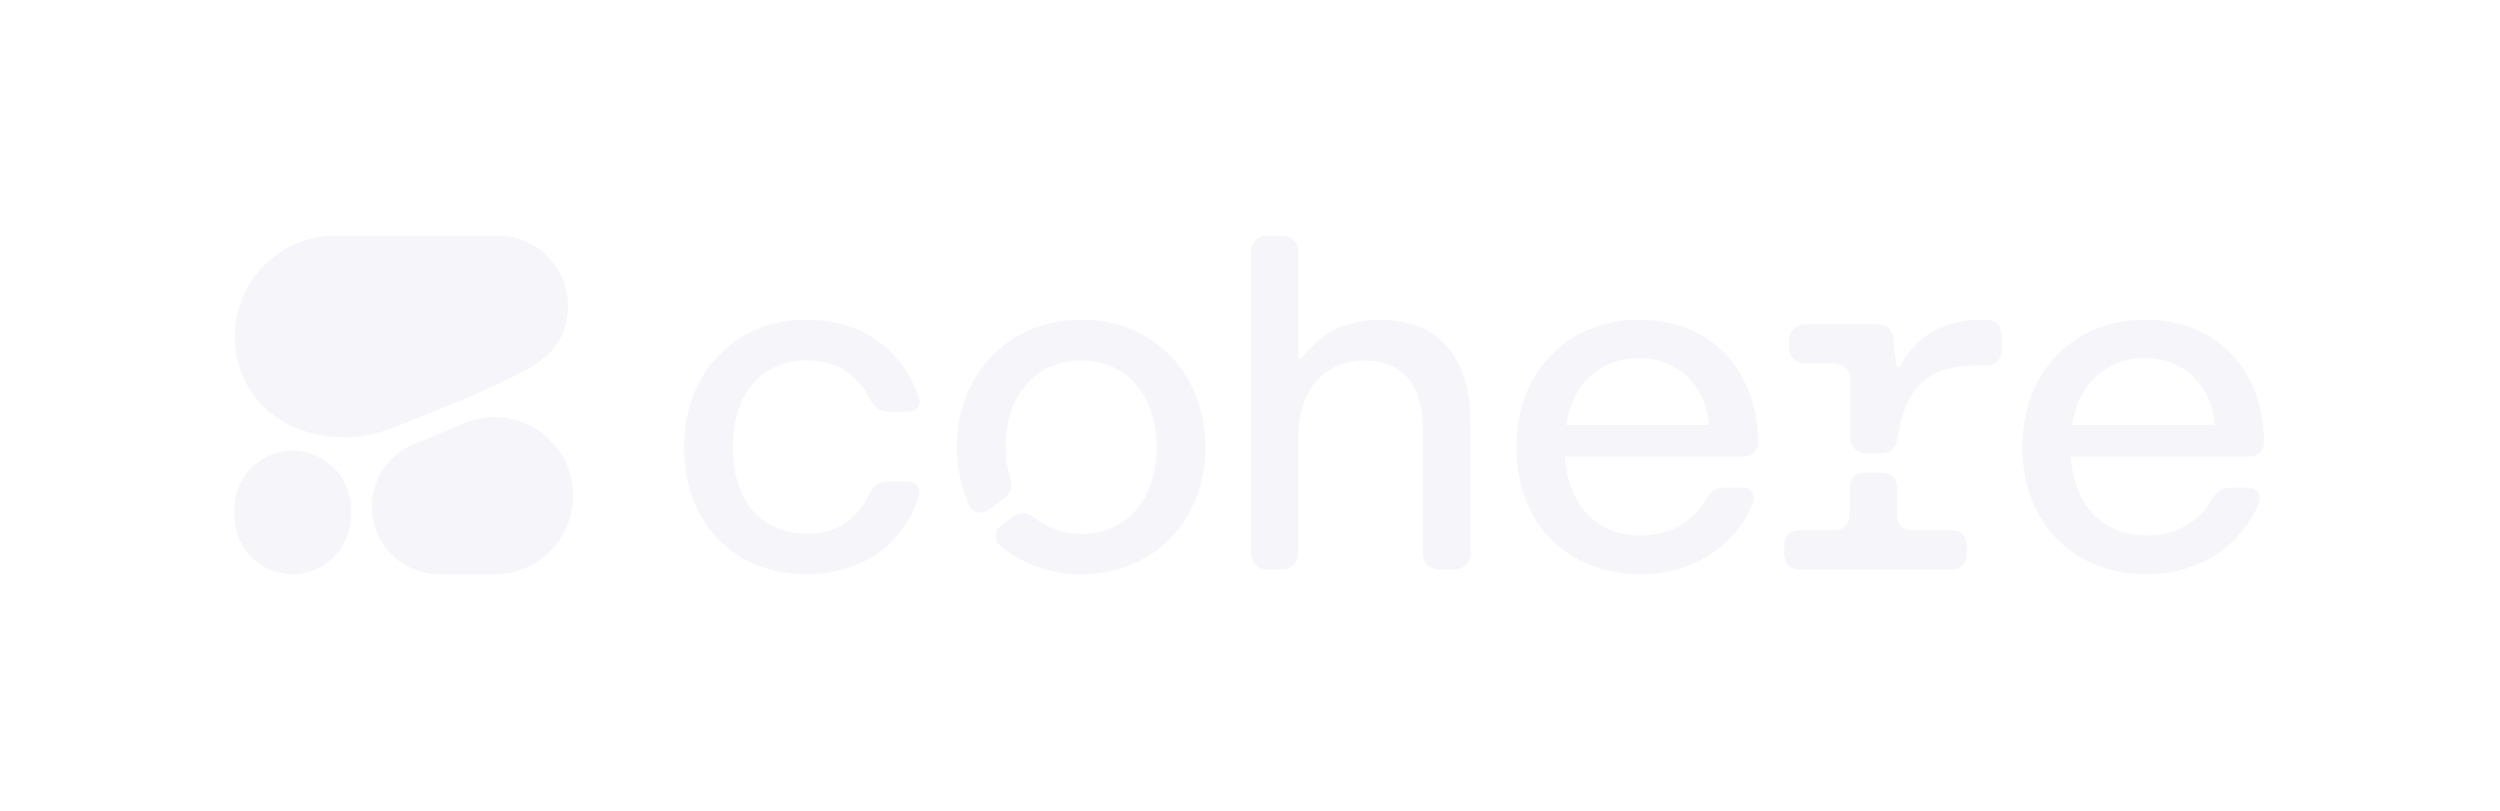
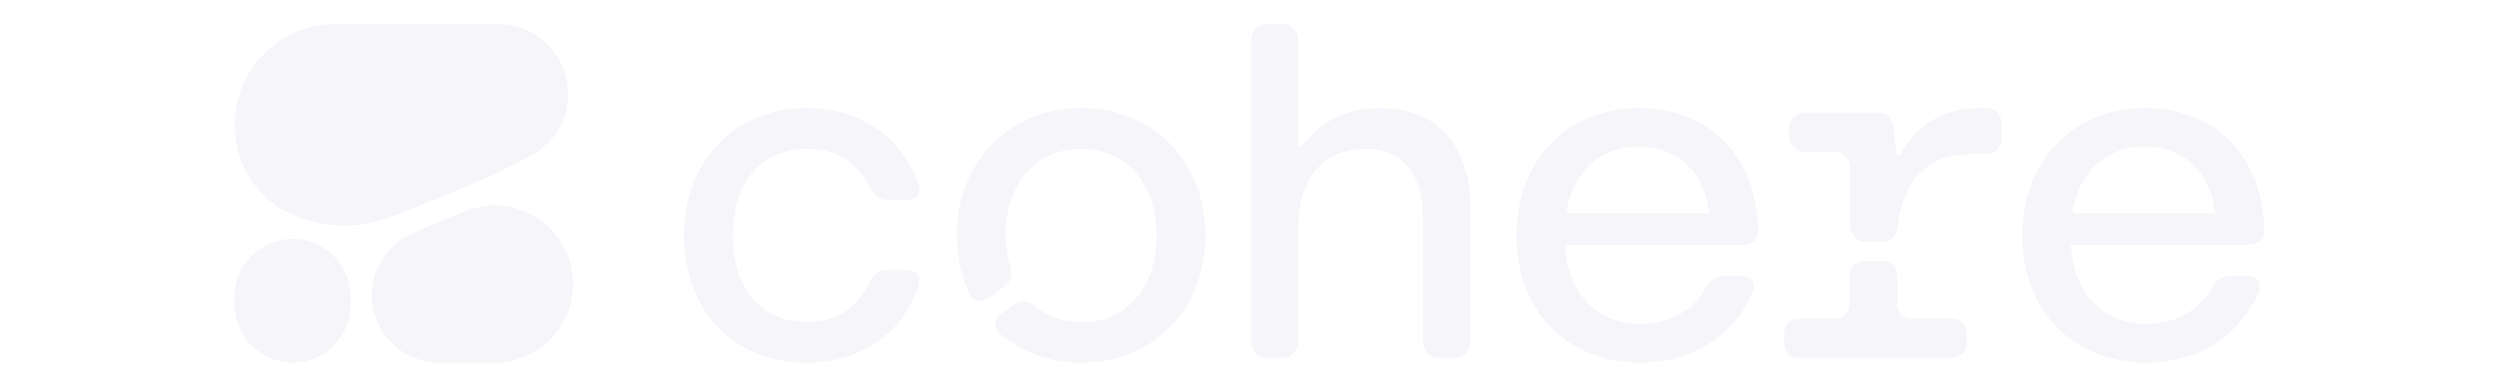
- <svg xmlns="http://www.w3.org/2000/svg" id="Layer_1" viewBox="0 0 177.18 57.41">
+ <svg xmlns="http://www.w3.org/2000/svg" id="Layer_1" viewBox="0 15 177.18 27">
  <defs>
    <style>.cls-1,.cls-2{fill:#f6f6fa;}.cls-2{fill-rule:evenodd;}</style>
  </defs>
  <path class="cls-1" d="M57.15,40.7c3.57,0,6.69-1.78,7.92-5.38,.24-.72-.1-1.2-.79-1.2h-1.34c-.62,0-1.03,.27-1.3,.86-1.06,2.09-2.54,2.84-4.39,2.84-3.29,0-5.31-2.3-5.31-6.14s2.09-6.14,5.24-6.14c1.92,0,3.5,.82,4.49,2.78,.31,.58,.68,.86,1.3,.86h1.34c.68,0,1.03-.45,.79-1.1-1.44-3.91-4.66-5.42-7.95-5.42-4.97,0-8.67,3.67-8.67,9.02s3.53,9.02,8.67,9.02Zm89.71-10.59c.44-2.91,2.43-4.73,5.14-4.73s4.73,1.85,4.97,4.73h-10.11Zm5.28,10.59c3.15,0,6.31-1.47,7.85-4.8,.38-.79,.03-1.34-.65-1.34h-1.27c-.62,0-.99,.27-1.3,.82-1.03,1.82-2.81,2.57-4.63,2.57-3.12,0-5.14-2.13-5.38-5.59h12.58c.68,0,1.13-.38,1.13-1.1-.14-5.38-3.63-8.6-8.47-8.6s-8.67,3.5-8.67,9.02,3.74,9.02,8.81,9.02h0Zm-19.95-8.57h1.13c.68,0,1.06-.38,1.17-1.1,.65-4.63,3.36-5.25,6.25-5.11,.62,.03,1.12-.45,1.12-1.06v-1.06c0-.68-.34-1.1-1.03-1.13-2.55-.1-4.83,.78-6.14,3.26-.07,.14-.28,.1-.29-.05l-.21-1.87c-.07-.68-.44-1.03-1.13-1.03h-5.17c-.61,0-1.1,.49-1.1,1.1v.58c0,.6,.49,1.1,1.1,1.1h2.13c.6,0,1.1,.49,1.1,1.1v4.18c0,.6,.49,1.1,1.1,1.1h0Zm-4.63,8.23h10.73c.68,0,1.1-.41,1.1-1.1v-.58c0-.68-.41-1.1-1.1-1.1h-2.74c-.68,0-1.1-.41-1.1-1.1v-1.89c0-.68-.41-1.1-1.1-1.1h-1.17c-.68,0-1.1,.41-1.1,1.1v1.89c0,.68-.41,1.1-1.1,1.1h-2.43c-.68,0-1.1,.41-1.1,1.1v.58c0,.68,.41,1.1,1.1,1.1h0Zm-16.56-10.25c.44-2.91,2.43-4.73,5.14-4.73s4.73,1.85,4.97,4.73h-10.11Zm5.28,10.59c3.15,0,6.31-1.47,7.85-4.8,.38-.79,.03-1.34-.65-1.34h-1.27c-.62,0-.99,.27-1.3,.82-1.03,1.82-2.81,2.57-4.63,2.57-3.12,0-5.14-2.13-5.38-5.59h12.58c.68,0,1.13-.38,1.13-1.1-.14-5.38-3.63-8.6-8.47-8.6s-8.67,3.5-8.67,9.02,3.74,9.02,8.81,9.02h0Zm-39.66,0c5.14,0,8.81-3.8,8.81-9.02s-3.67-9.02-8.81-9.02-8.81,3.87-8.81,9.02c0,1.2,.21,2.54,.82,4.01,.31,.72,.89,.82,1.51,.38l.99-.72c.52-.38,.65-.82,.48-1.47-.27-.86-.34-1.61-.34-2.26,0-3.6,2.16-6.07,5.35-6.07s5.35,2.43,5.35,6.14-2.13,6.14-5.28,6.14c-1.1,0-2.13-.21-3.36-1.13-.52-.41-.99-.48-1.54-.07l-.75,.55c-.62,.44-.68,1.06-.1,1.54,1.78,1.44,3.84,1.99,5.69,1.99h0Zm13.16-.34h1.13c.6,0,1.1-.49,1.1-1.1v-8.19c0-3.46,1.85-5.52,4.73-5.52,2.6,0,4.11,1.71,4.11,4.87v8.84c0,.6,.49,1.1,1.1,1.1h1.17c.6,0,1.1-.49,1.1-1.1v-9.39c0-4.63-2.37-7.2-6.38-7.2-2.73,0-4.34,1.12-5.55,2.67-.09,.12-.28,.05-.28-.09v-7.45c0-.61-.5-1.1-1.1-1.1h-1.13c-.6,0-1.1,.49-1.1,1.1v21.46c0,.6,.49,1.1,1.1,1.1Z" />
  <g>
    <path class="cls-2" d="M24.4,30.99c.65,0,1.93-.04,3.71-.77,2.07-.85,6.19-2.4,9.16-3.99,2.08-1.11,2.99-2.58,2.99-4.56,0-2.75-2.23-4.97-4.97-4.97h-11.51c-3.95,0-7.14,3.2-7.14,7.14s3,7.14,7.78,7.14Z" />
    <path class="cls-2" d="M26.35,35.91c0-1.93,1.16-3.68,2.95-4.42l3.62-1.5c3.67-1.52,7.7,1.17,7.7,5.14,0,3.08-2.49,5.57-5.57,5.57h-3.92c-2.64,0-4.78-2.14-4.78-4.79Z" />
    <path class="cls-1" d="M20.74,31.93h0c-2.27,0-4.12,1.84-4.12,4.12v.53c0,2.27,1.84,4.12,4.12,4.12h0c2.27,0,4.12-1.84,4.12-4.12v-.53c0-2.27-1.84-4.12-4.12-4.12Z" />
  </g>
</svg>
